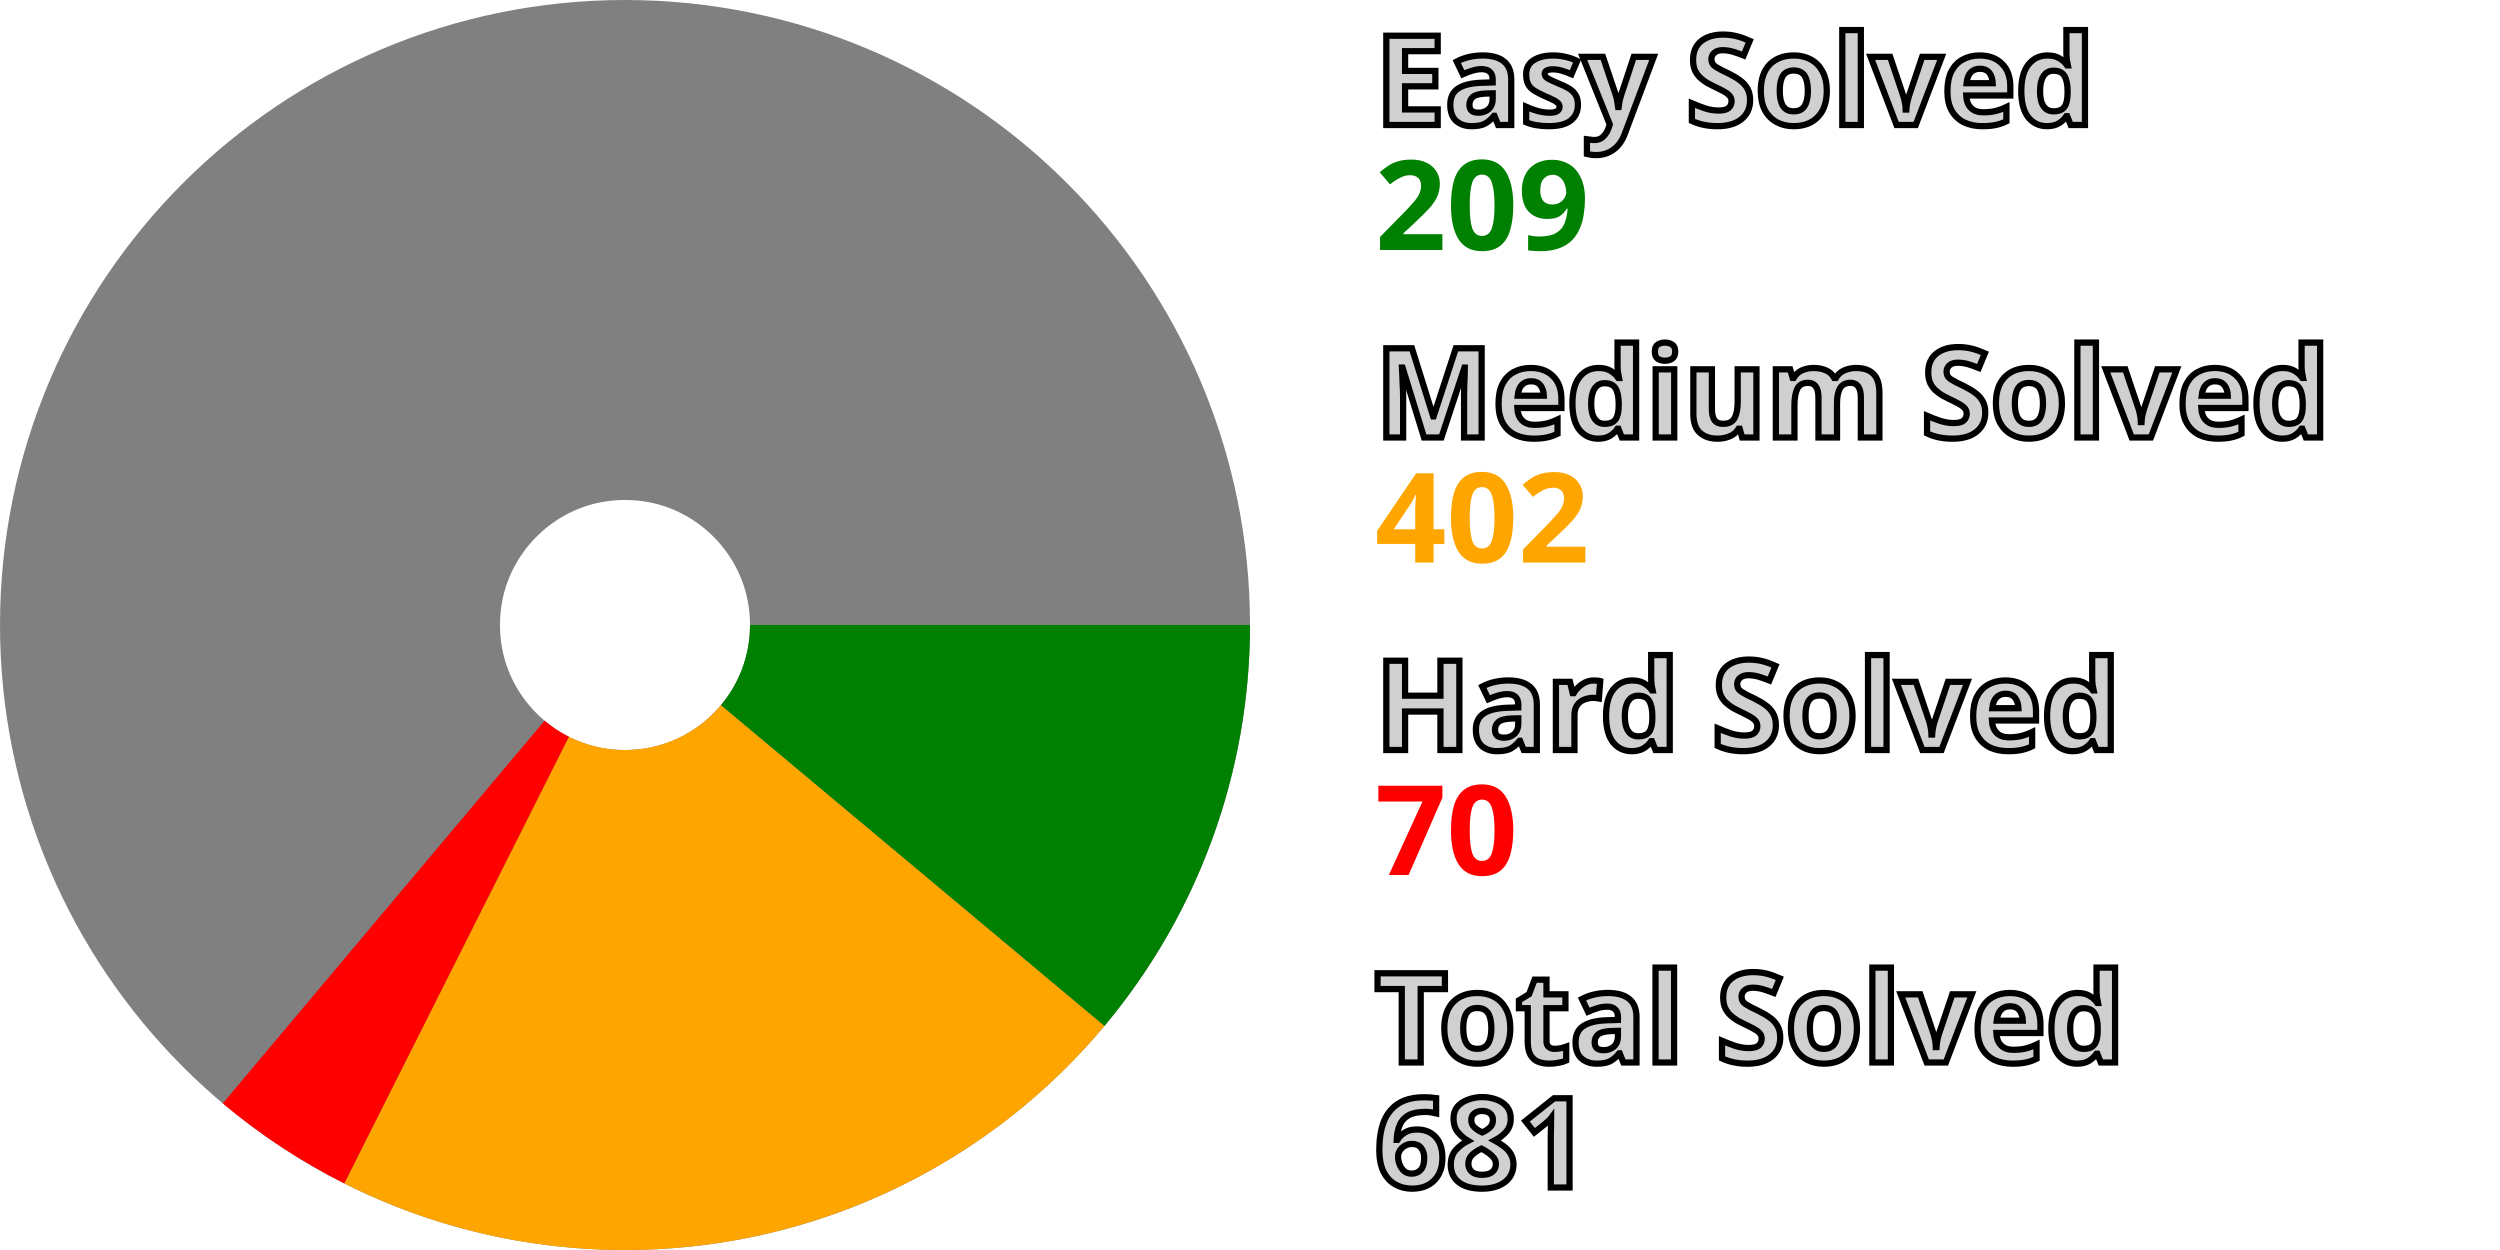
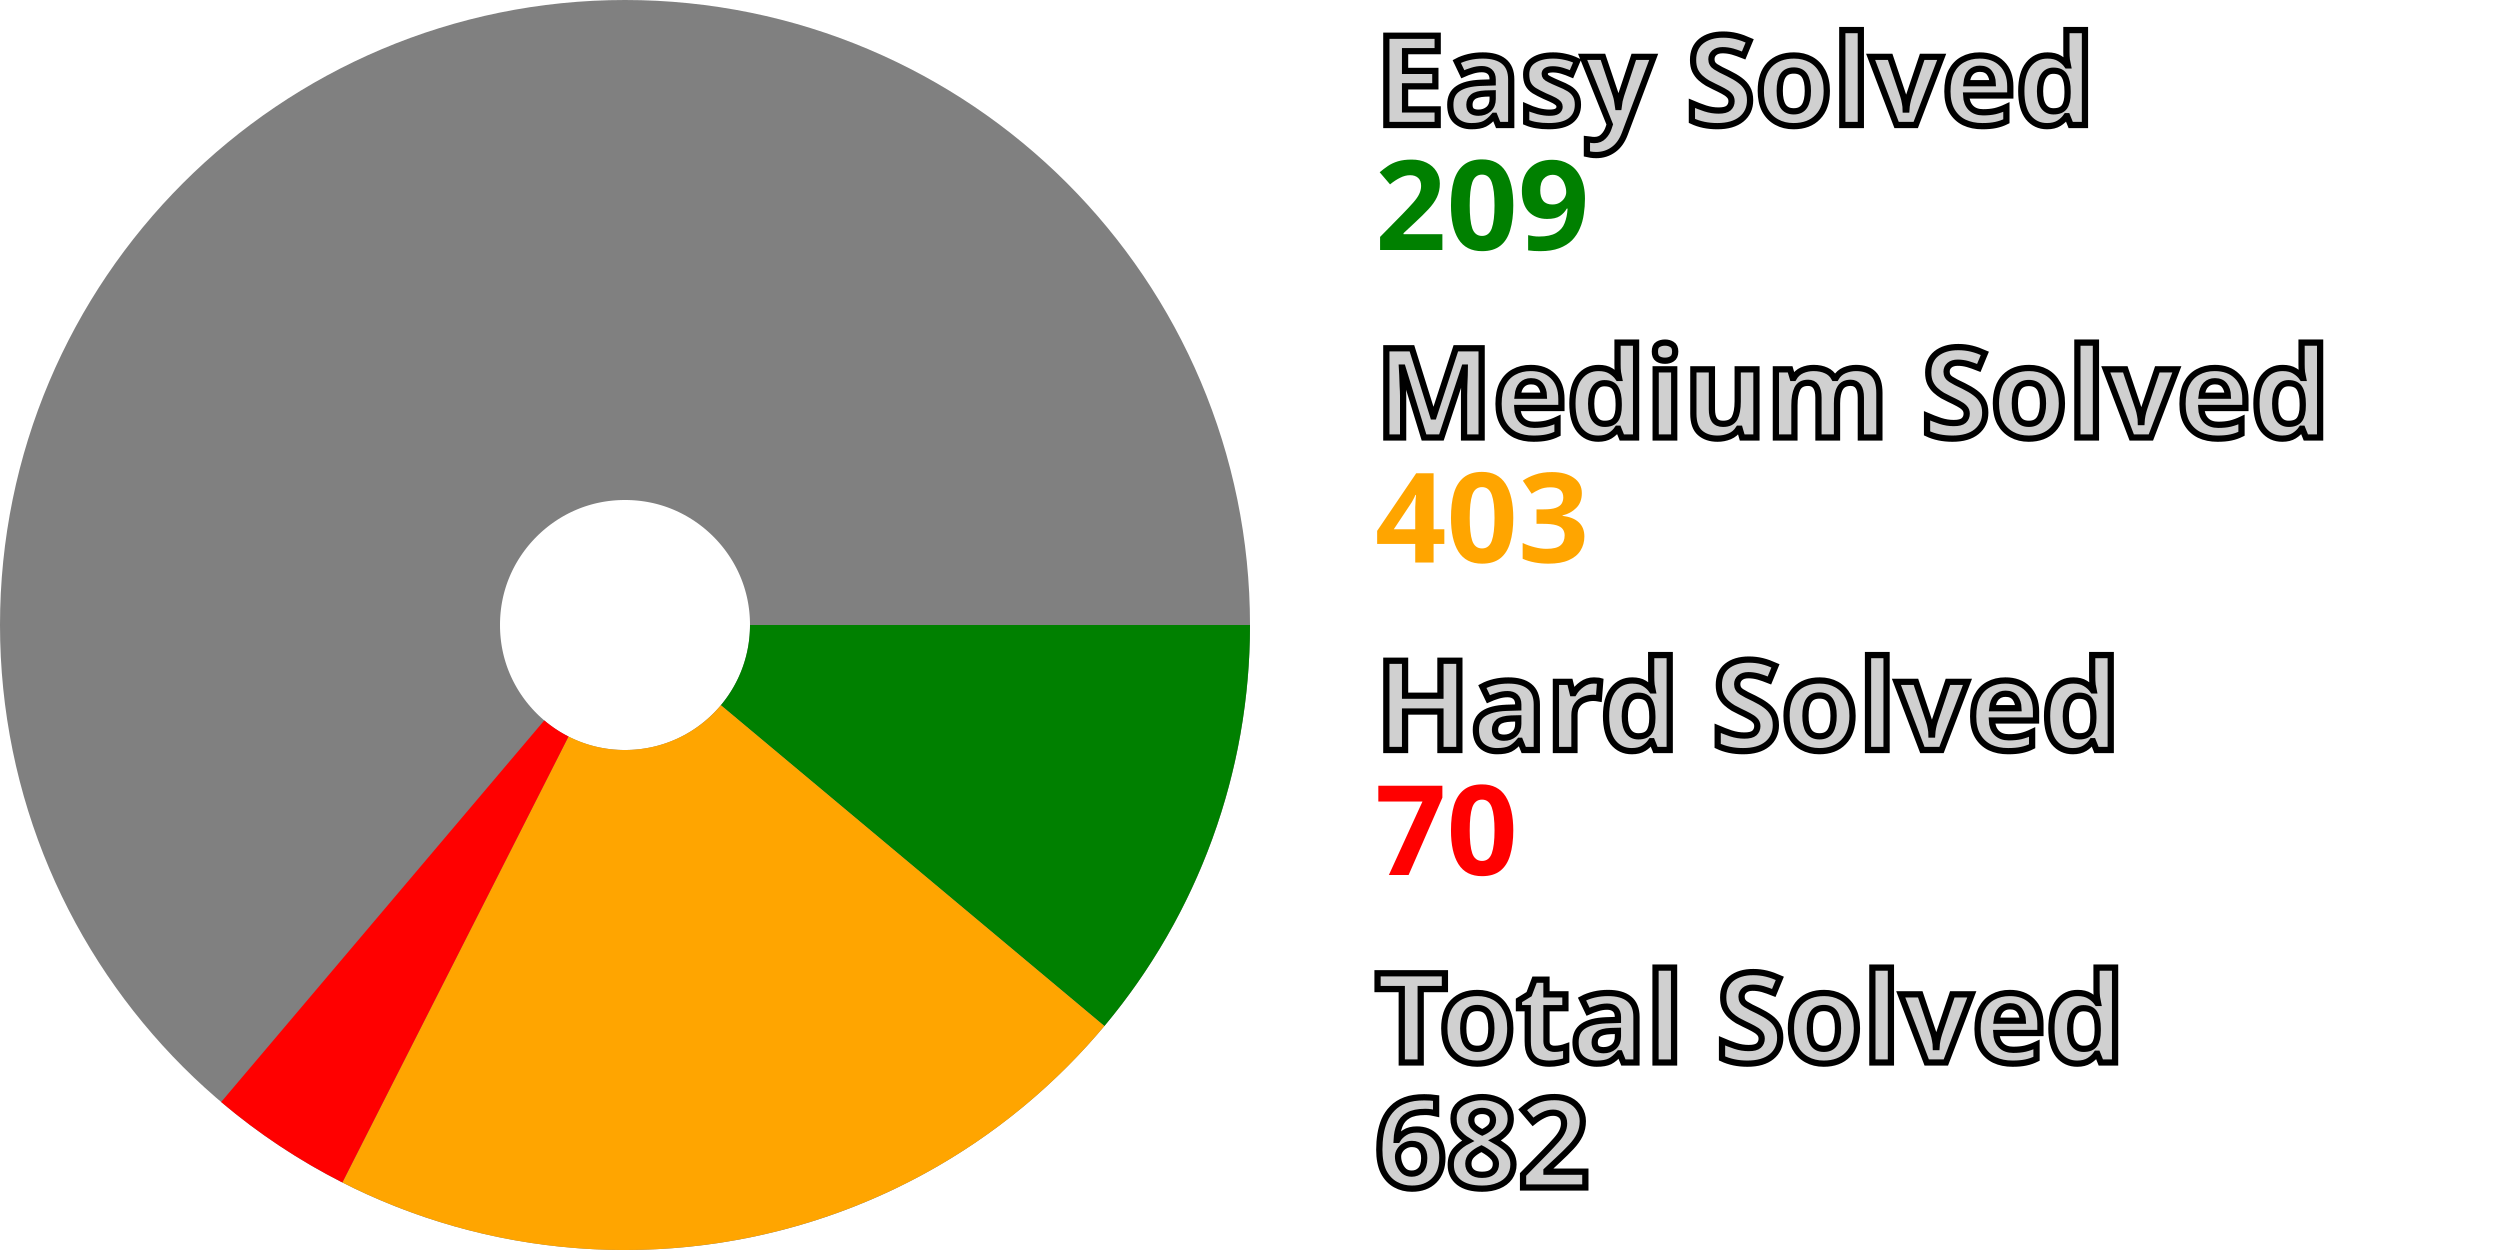
<svg xmlns="http://www.w3.org/2000/svg" width="200" height="100" viewBox="0 0 200 100" stroke-width="40" fill="none">
  <style>.small {font: bold 10px sans-serif; fill: #d0d0d0; stroke: black; stroke-width: 0.5px;}</style>
  <style>.esy {font: bold 10px sans-serif; fill: green;}</style>
  <style>.mdm {font: bold 10px sans-serif; fill: orange;}</style>
  <style>.hrd {font: bold 10px sans-serif; fill: red;}</style>
  <circle cx="50" cy="50" r="30.0" stroke="gray" />
  <path d="M80.0 50 A 30.0 30.0, 0, 0, 1, 73.01 69.25" stroke="green" />
-   <path d="M73.01 69.25 A 30.0 30.0, 0, 0, 1, 36.525 76.804" stroke="orange" />
-   <path d="M36.525 76.804 A 30.0 30.0, 0, 0, 1, 30.693 72.962" stroke="red" />
+   <path d="M73.01 69.25 A 30.0 30.0, 0, 0, 1, 36.436 76.759" stroke="orange" />
+   <path d="M36.436 76.759 A 30.0 30.0, 0, 0, 1, 30.617 72.897" stroke="red" />
  <text x="110.0" y="10.0" class="small">Easy Solved</text>
  <text x="110.0" y="20.0" class="esy">209</text>
  <text x="110.0" y="35.0" class="small">Medium Solved</text>
-   <text x="110.0" y="45.0" class="mdm">402</text>
+   <text x="110.0" y="45.0" class="mdm">403</text>
  <text x="110.0" y="60.0" class="small">Hard Solved</text>
  <text x="110.0" y="70.0" class="hrd">70</text>
  <text x="110.0" y="85.0" class="small">Total Solved</text>
-   <text x="110.0" y="95.0" class="small">681</text>
+   <text x="110.0" y="95.0" class="small">682</text>
</svg>
